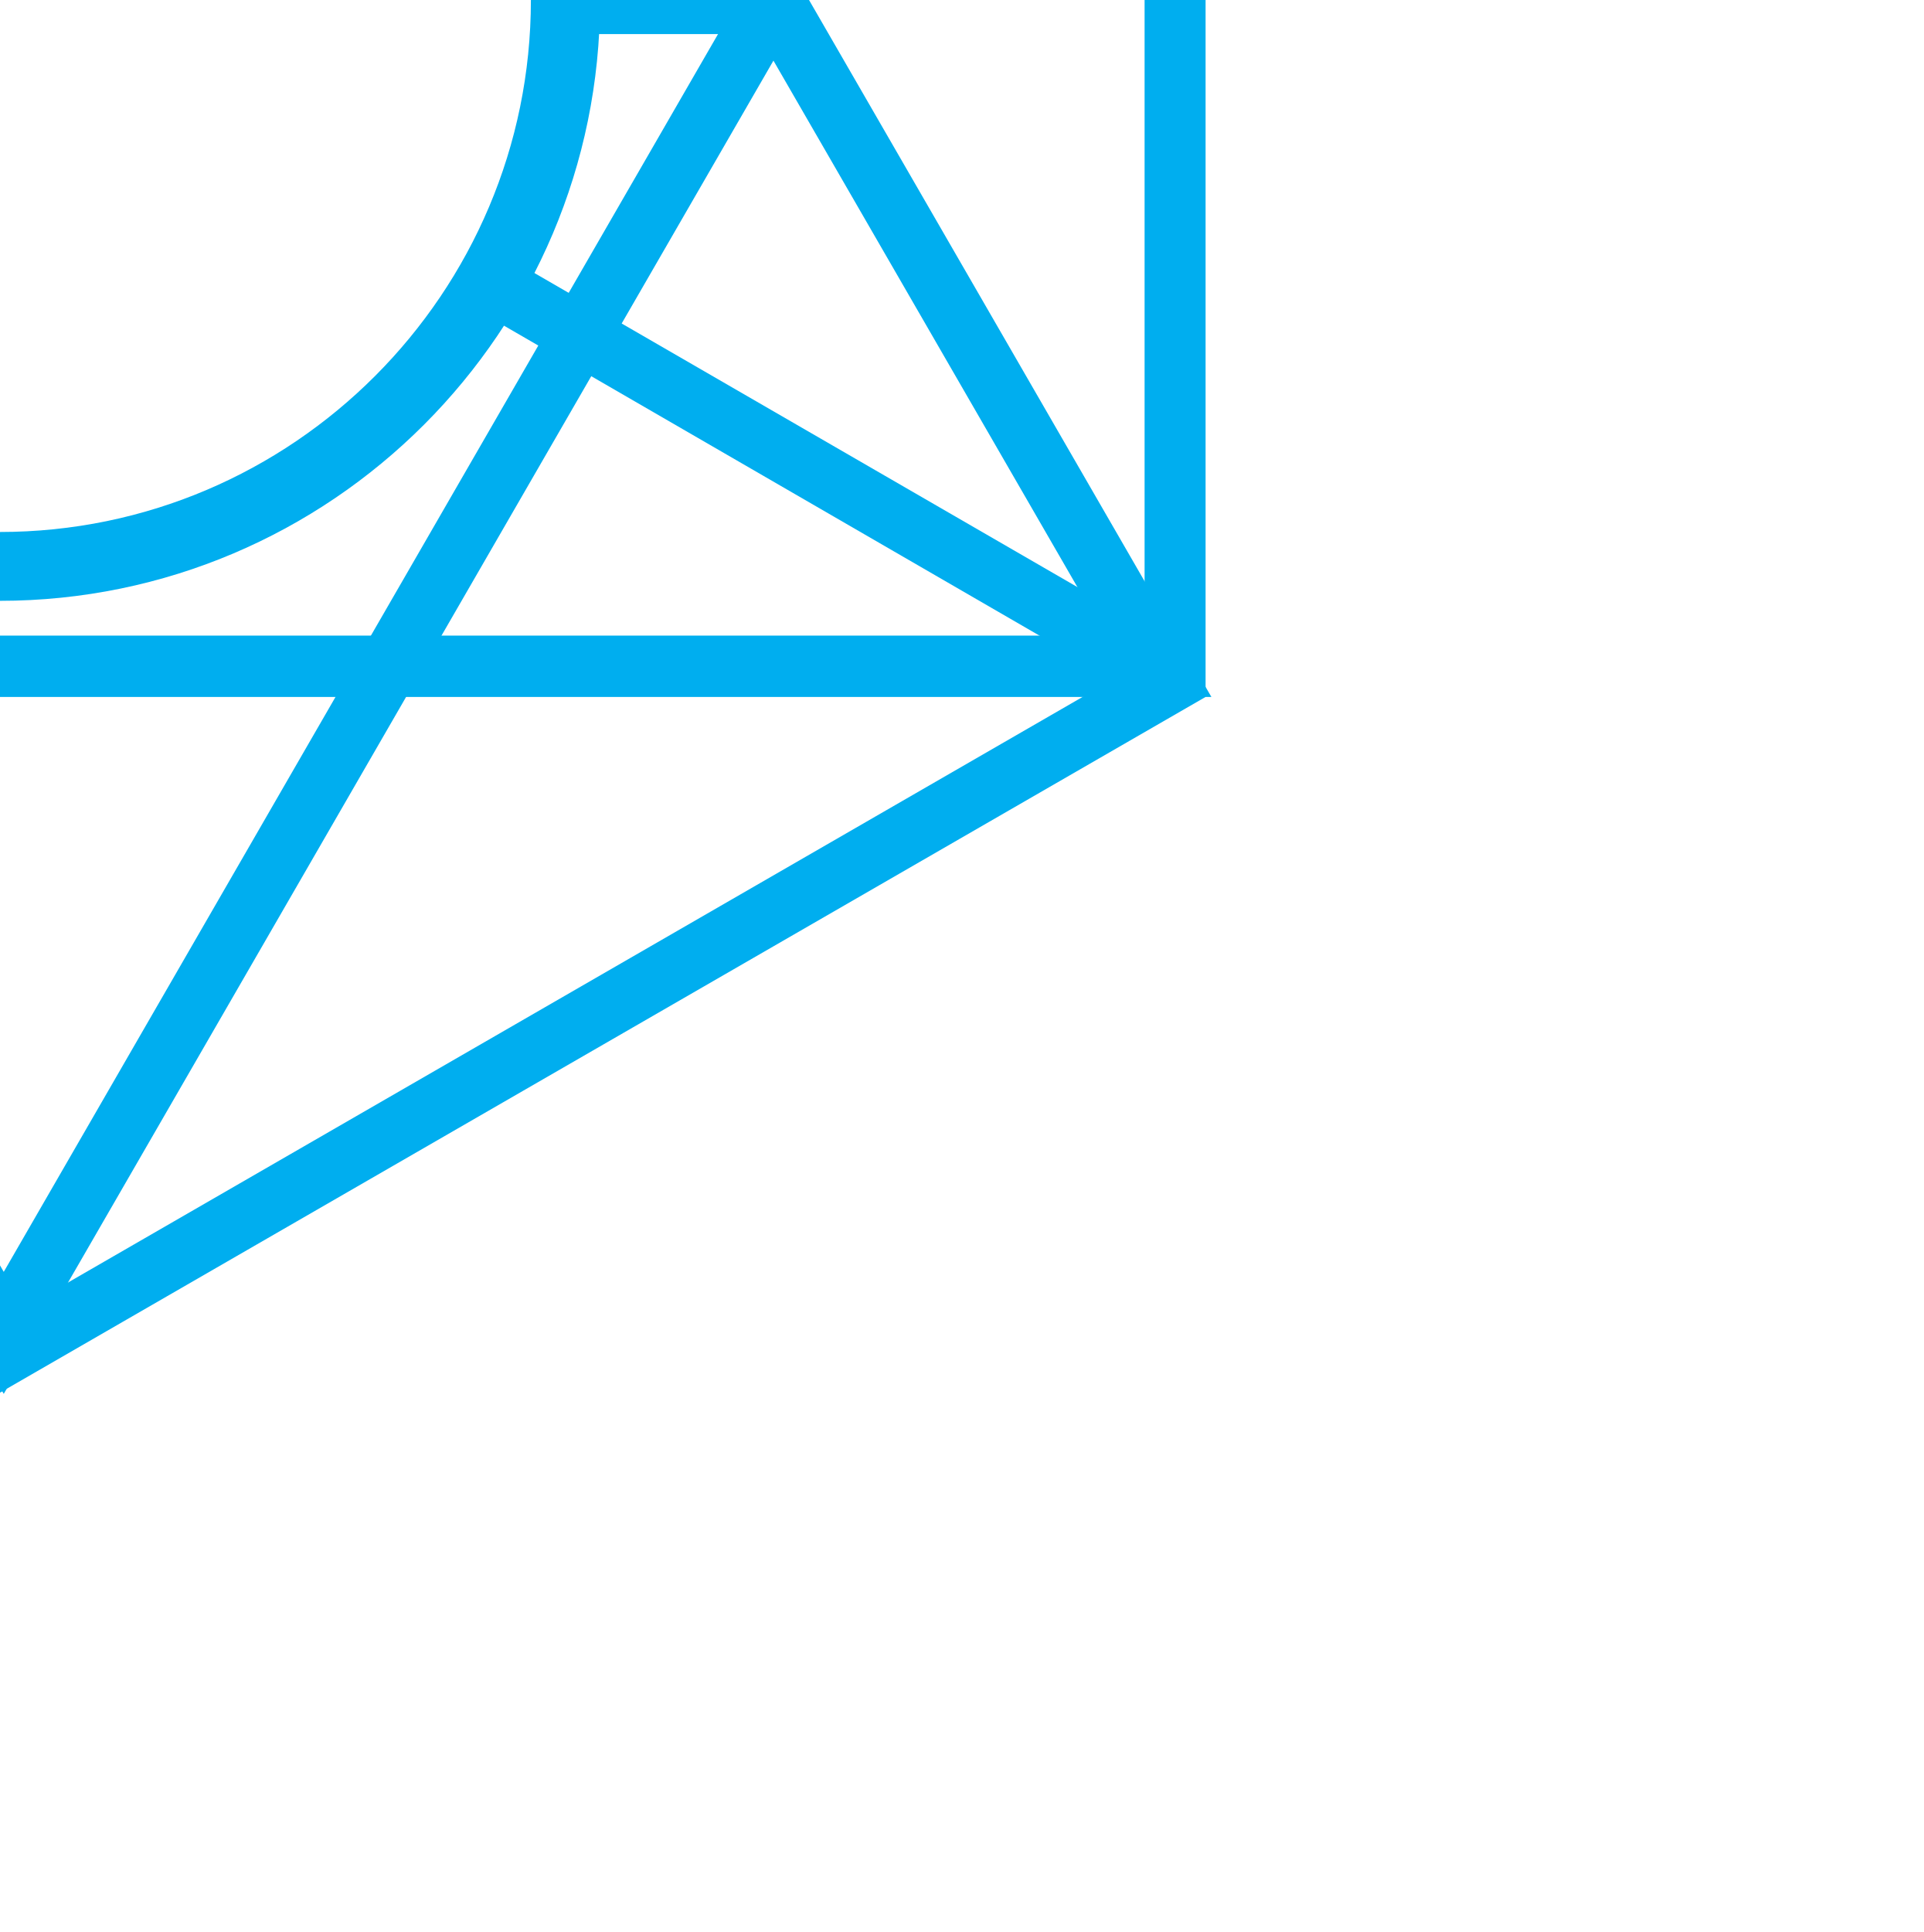
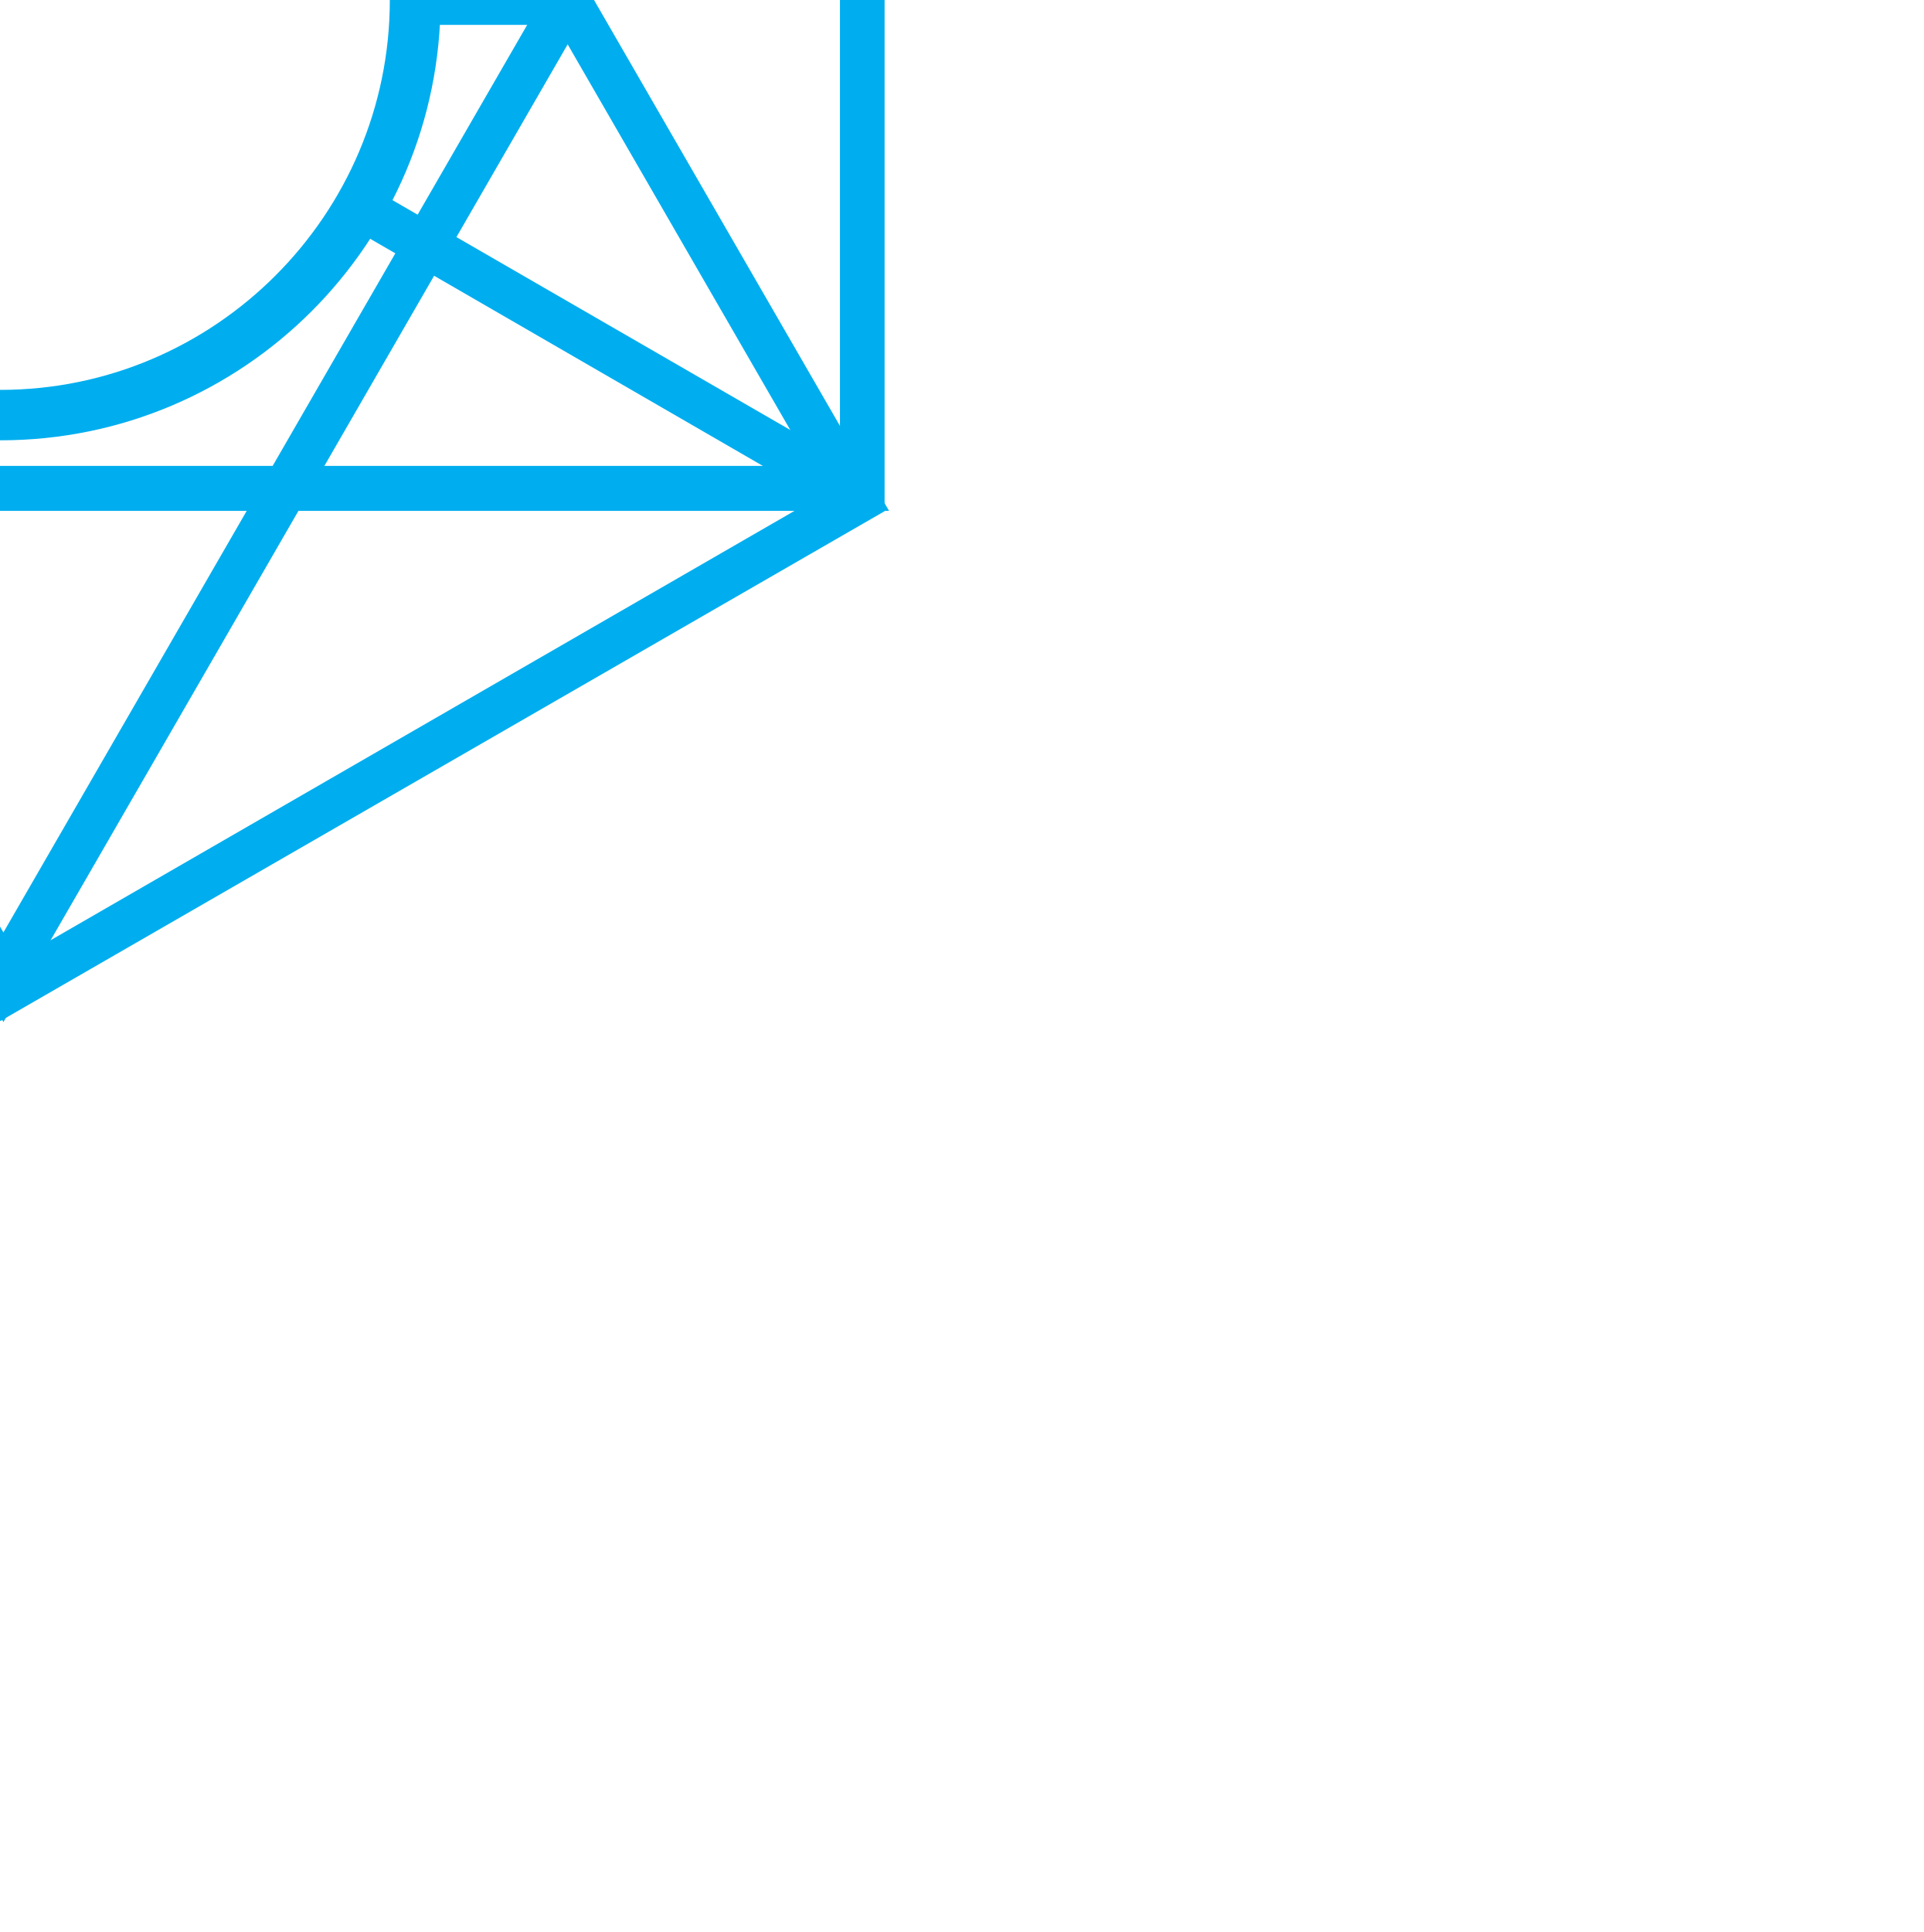
<svg xmlns="http://www.w3.org/2000/svg" version="1.1" id="Layer_1" x="0px" y="0px" viewBox="0 0 564.6 566.9" style="enable-background:new 0 0 564.6 566.9;" xml:space="preserve">
  <style type="text/css">
	.st0{fill:#00AEEF;}
	.st1{fill:none;}
</style>
  <g>
-     <path class="st0" d="M346.9,199.5h-691.6L1.1-399.4L346.9,199.5z M-330.6,191.5H333L1.1-383.3L-330.6,191.5z" />
-     <path class="st0" d="M355.5,204.5h-708.7L1.1-409.3L355.5,204.5z M-322.1,186.5h646.5L1.1-373.4L-322.1,186.5z" />
+     <path class="st0" d="M254.6,146.2h-507.1L1-292.9L254.6,146.2z M-242.2,140.4h486.6L1-281.1L-242.2,140.4z" />
+     <path class="st0" d="M260.9,149.9h-519.6L1-300.1L260.9,149.9z M-236,136.7h474L1-273.8L-236,136.7z" />
  </g>
  <g>
-     <path class="st0" d="M1.1,399.1l-345.8-598.9h691.6L1.1,399.1z M-330.6-191.8L1.1,383l331.8-574.7L-330.6-191.8L-330.6-191.8z" />
-     <path class="st0" d="M1.1,409l-354.3-613.8h708.7L1.1,409z M-322.1-186.8l323.2,560l323.2-560H-322.1z" />
+     <path class="st0" d="M1,292.6l-253.6-439.1h507.1L1,292.6z M-242.2-140.7L1,280.8l243.3-421.4L-242.2-140.7L-242.2-140.7z" />
+     <path class="st0" d="M1,299.9l-259.8-450.1h519.6L1,299.9z M-236-137L1,273.6L238-137H-236L-236-137z" />
  </g>
  <g>
-     <rect x="-228.7" y="-2.9" class="st0" width="64.6" height="8" />
-     <rect x="-233.6" y="-7.9" class="st0" width="74.5" height="17.9" />
+     <rect x="-167.5" y="-2.2" class="st0" width="47.4" height="5.9" />
+     <rect x="-171.1" y="-5.8" class="st0" width="54.6" height="13.1" />
  </g>
  <g>
-     <rect x="166.9" y="-2.9" class="st0" width="58.6" height="8" />
-     <rect x="162.1" y="-7.9" class="st0" width="68.4" height="17.9" />
+     <rect x="122.6" y="-2.2" class="st0" width="43" height="5.9" />
+     <rect x="119.1" y="-5.8" class="st0" width="50.2" height="13.1" />
  </g>
  <g>
-     <path class="st0" d="M-0.1,403l-349-201.4v-403l349-201.5l349,201.5v403L-0.1,403z M-341.1,196.9L-0.1,393.6l340.9-196.8v-393.7   L-0.1-393.7L-341.1-197V196.9z" />
-     <path class="st0" d="M-0.1,408.7l-353.9-204.2v-408.7L-0.1-408.6l353.9,204.4v408.7L-0.1,408.7z M-336.1,194l336,193.9l336-193.9   v-388l-336-193.9l-336,193.9V194z" />
+     <path class="st0" d="M0.1,295.5l-255.9-147.7v-295.5L0.1-295.5L256-147.7v295.5L0.1,295.5z M-249.9,144.3l250,144.2l250-144.3   v-288.7L0.1-288.7l-250,144.2V144.3z" />
+     <path class="st0" d="M0.1,299.6l-259.5-149.7v-299.7L0.1-299.6l259.5,149.9v299.7L0.1,299.6z M-246.2,142.2L0.1,284.4l246.4-142.2   v-284.5L0.1-284.5l-246.4,142.2V142.2z" />
  </g>
  <g>
-     <polygon class="st0" points="146.5,79.8 346.8,195.7 342.8,202.7 142.5,86.7  " />
-     <polygon class="st0" points="344.6,209.4 135.7,88.5 144.7,73.1 353.6,193.9  " />
+     <polygon class="st0" points="107.6,58.5 254.5,143.5 251.6,148.6 104.7,63.5  " />
+     <polygon class="st0" points="252.9,153.5 99.7,64.9 106.3,53.6 259.5,142.1  " />
  </g>
  <g>
-     <polyline class="st0" points="-335.7,-199.3 -143.2,-88.2 -146.9,-81.1 -339.7,-192.3  " />
-     <polygon class="st0" points="-145,-74.2 -342.1,-188 -337.3,-196.5 -337.3,-196.5 -333.2,-203.5 -136.5,-90.1  " />
+     <polyline class="st0" points="-245.9,-146.2 -104.8,-64.7 -107.5,-59.5 -248.9,-141  " />
+     <polygon class="st0" points="-106.1,-54.4 -250.6,-137.9 -247.1,-144.1 -247.1,-144.1 -244.1,-149.3 -99.9,-66.1  " />
  </g>
  <g>
-     <polygon class="st0" points="-347.1,195.7 -146,80.2 -143.2,87.9 -343.1,202.7  " />
-     <polygon class="st0" points="-344.9,209.4 -353.9,193.9 -143.4,73.1 -137,90  " />
+     <polygon class="st0" points="-254.3,143.5 -106.9,58.8 -104.8,64.4 -251.4,148.6  " />
+     <polygon class="st0" points="-252.7,153.5 -259.3,142.1 -104.9,53.6 -100.3,66  " />
  </g>
  <g>
-     <polygon class="st0" points="140.2,-84.6 342.8,-202.6 346.8,-195.6 145.5,-78.3  " />
-     <polygon class="st0" points="144.5,-72 132.6,-85.9 344.6,-209.3 353.6,-193.8  " />
+     <polygon class="st0" points="103,-62.1 251.6,-148.6 254.5,-143.5 106.9,-57.5  " />
+     <polygon class="st0" points="106.2,-52.8 97.4,-63 252.9,-153.5 259.5,-142.1  " />
  </g>
  <g>
    <g>
-       <path class="st0" d="M-0.1,171.3c-94.5,0-171.3-76.8-171.3-171.3S-94.6-171.3-0.1-171.3S171.2-94.5,171.2,0S94.3,171.3-0.1,171.3z     M-0.1-160.9C-88.9-160.9-161-88.7-161,0c0,88.8,72.2,160.9,160.9,160.9S160.7,88.8,160.7,0C160.7-88.7,88.5-160.9-0.1-160.9z" />
-       <path class="st0" d="M-0.1,176.3c-97.2,0-176.3-79.1-176.3-176.3S-97.4-176.3-0.1-176.3S176.1-97.2,176.1,0S97.1,176.3-0.1,176.3z     M-0.1-166.3c-91.7,0-166.5,74.6-166.5,166.4S-92,166.4-0.2,166.4S166.2,91.7,166.2,0S91.6-166.3-0.1-166.3z M-0.1,165.8    C-91.6,165.8-166,91.4-166,0S-91.6-165.8-0.1-165.8S165.7-91.4,165.7,0S91.3,165.8-0.1,165.8z M-0.1-155.9c-86,0-156,70-156,156    s70,156,156,156S155.8,86,155.8,0S85.9-155.9-0.1-155.9z" />
+       <path class="st0" d="M0.1,125.6c-69.3,0-125.6-56.3-125.6-125.6S-69.2-125.6,0.1-125.6S125.7-69.3,125.7,0S69.3,125.6,0.1,125.6z     M0.1-118c-65.1,0-118,52.9-118,118c0,65.1,52.9,118,118,118S118,65.1,118,0C118-65.1,65.1-118,0.1-118z" />
+       <path class="st0" d="M0.1,129.2c-71.3,0-129.3-58-129.3-129.3S-71.2-129.3,0.1-129.3S129.3-71.3,129.3,0S71.4,129.2,0.1,129.2z     M0.1-122C-67.1-122-122-67.3-122,0S-67.3,122,0.1,122s122-54.8,122-122S67.4-122,0.1-122z M0.1,121.5C-67,121.5-121.5,67-121.5,0    S-67-121.6,0.1-121.6S121.7-67.1,121.7,0S67.1,121.5,0.1,121.5z M0.1-114.4C-62.9-114.4-114.3-63-114.3,0S-62.9,114.4,0.1,114.4    S114.4,63,114.4,0S63.2-114.4,0.1-114.4z" />
    </g>
  </g>
  <g>
-     <line class="st1" x1="-145.2" y1="79.8" x2="-141.1" y2="86.7" />
-     <rect x="-148.1" y="79.2" transform="matrix(0.8634 -0.5045 0.5045 0.8634 -61.5165 -60.8579)" class="st0" width="9.8" height="8" />
+     <line class="st1" x1="-106.3" y1="58.5" x2="-103.3" y2="63.5" />
+     <rect x="-108.4" y="58" transform="matrix(0.8634 -0.5045 0.5045 0.8634 -45.0774 -44.5348)" class="st0" width="7.2" height="5.9" />
  </g>
</svg>
